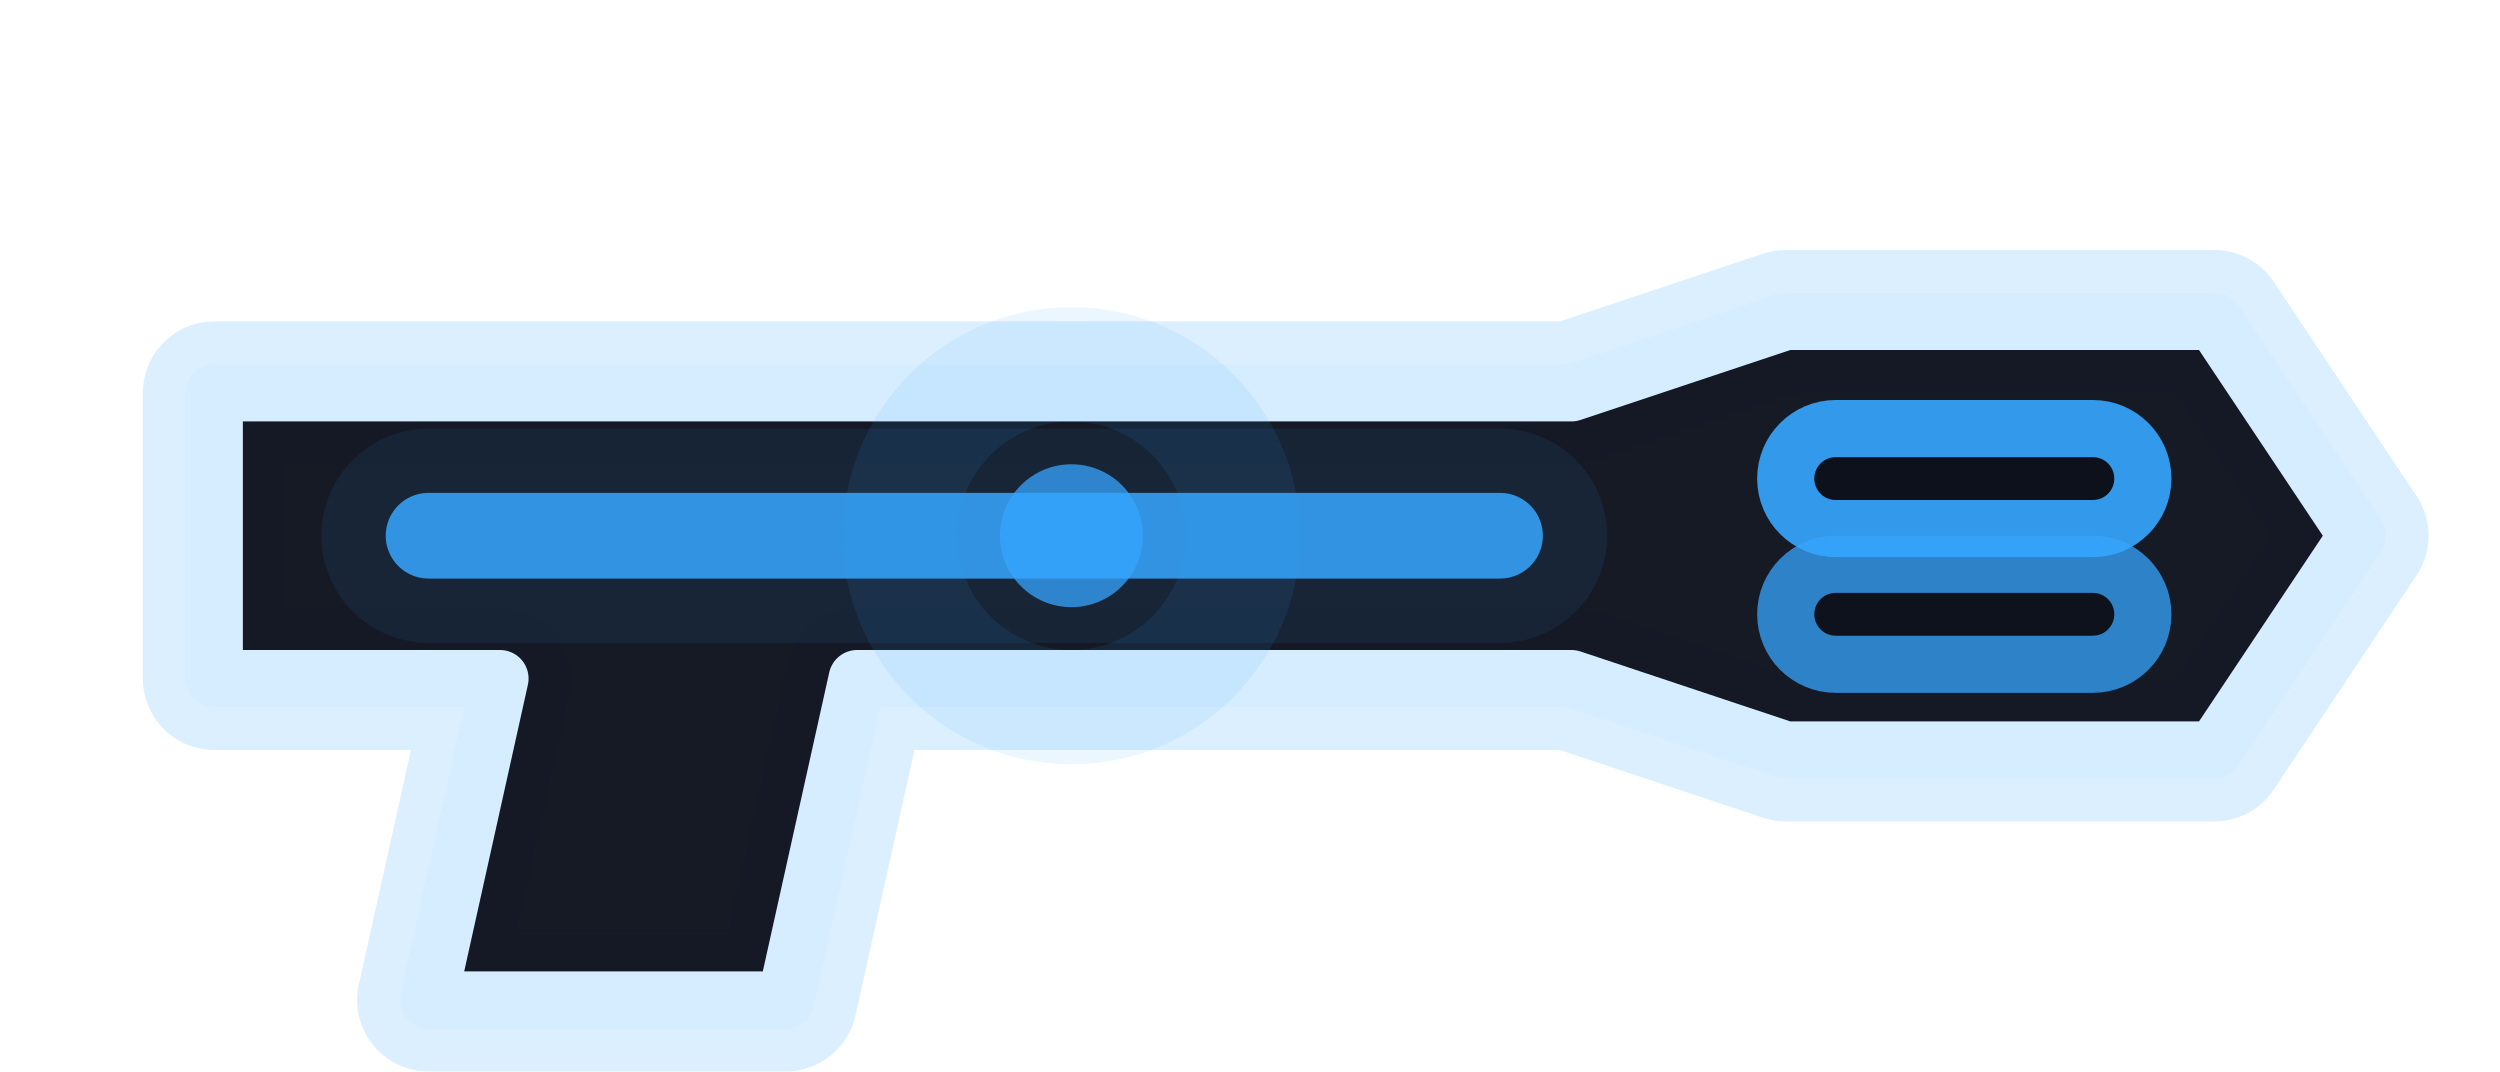
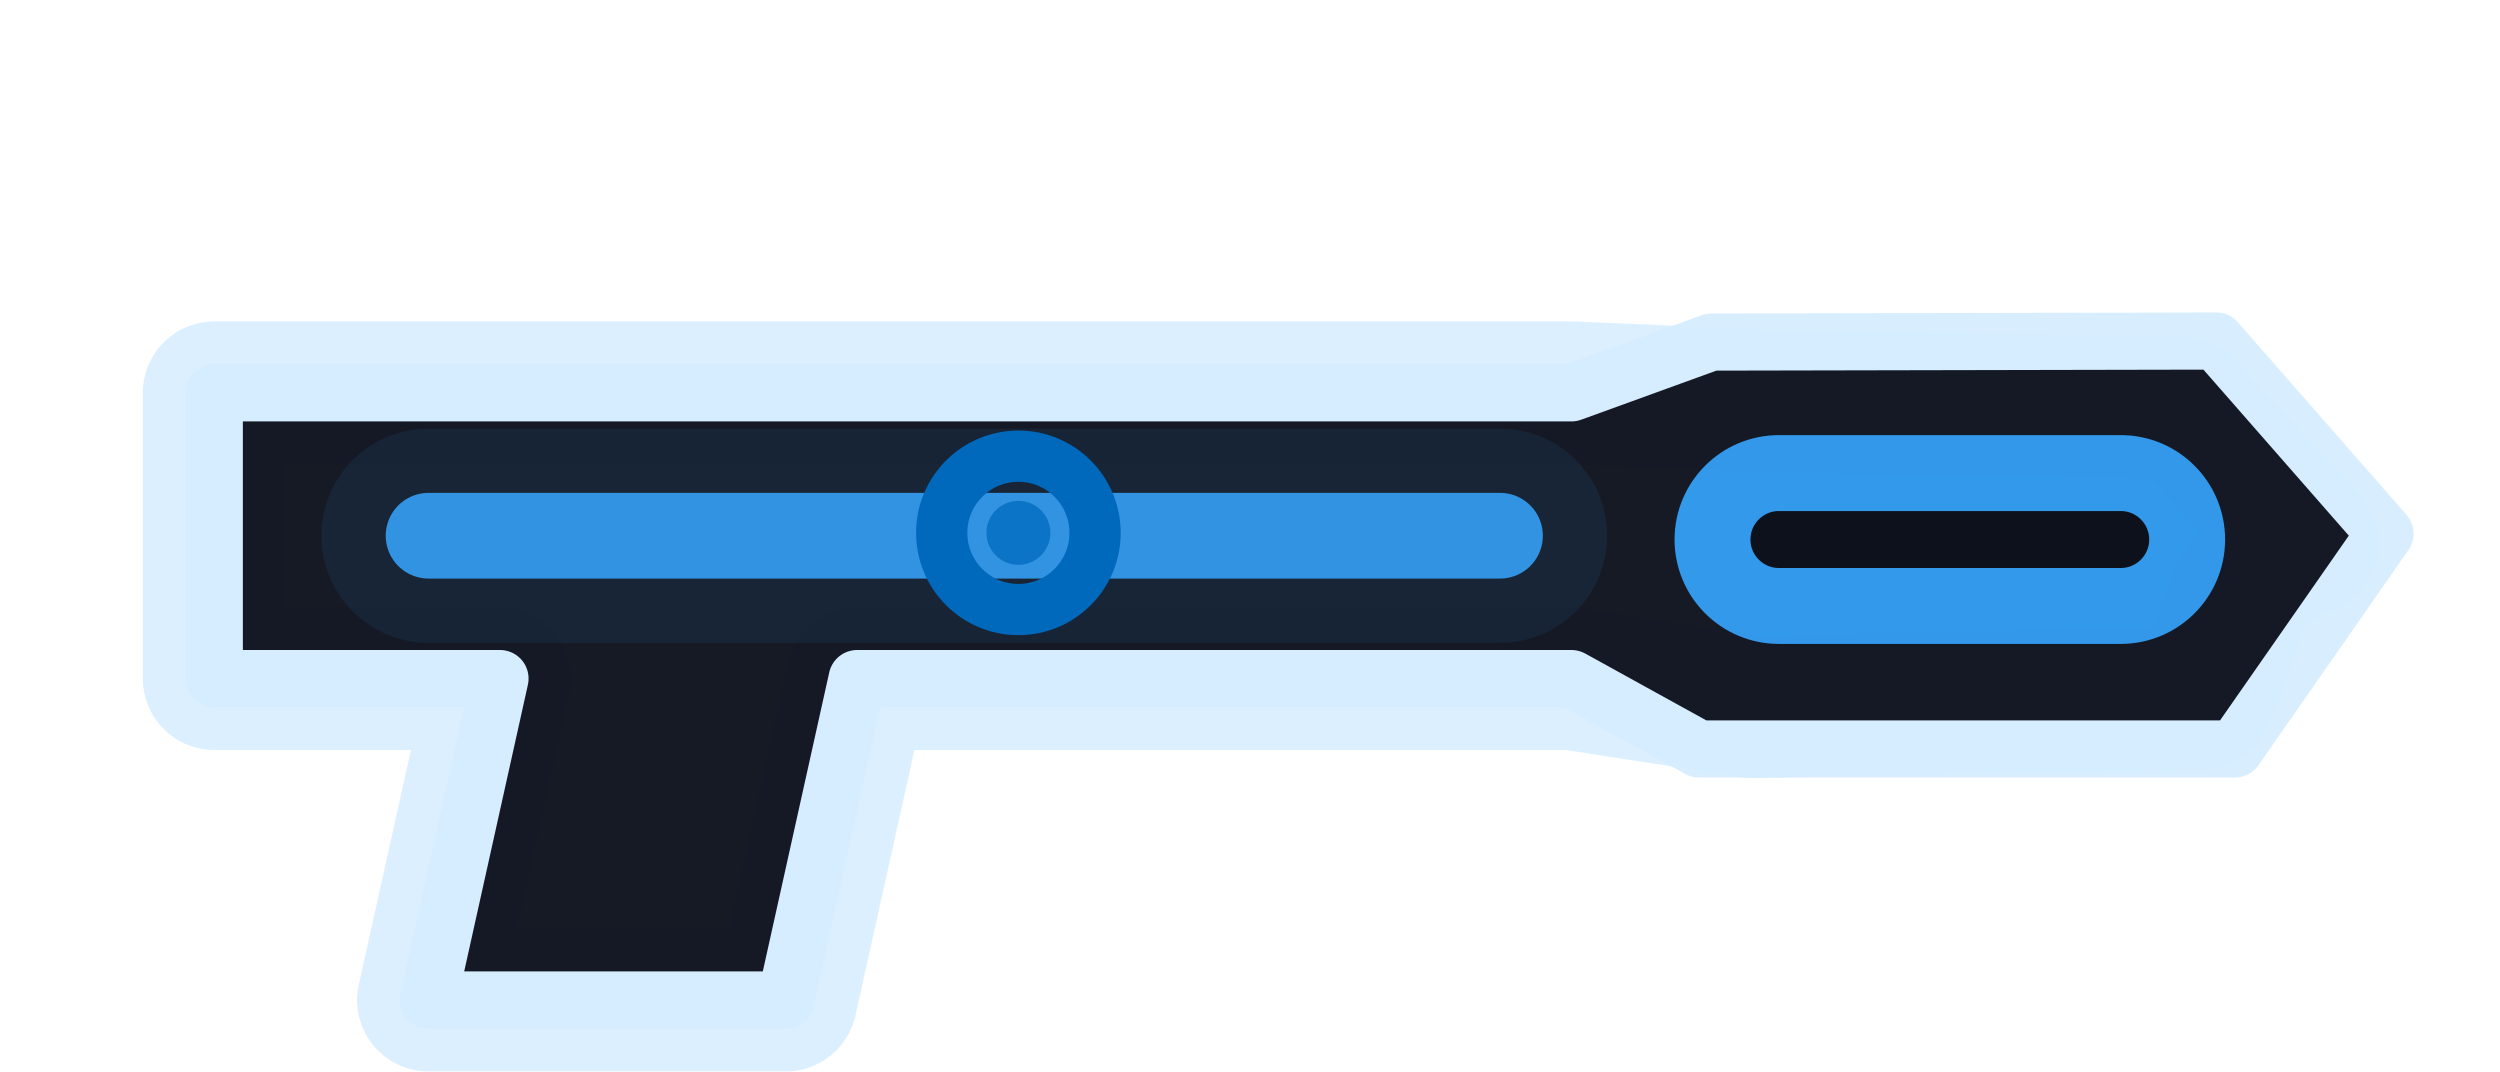
- <svg xmlns="http://www.w3.org/2000/svg" width="70" height="30" viewBox="0 0 70 30">
-   <g fill="none" stroke-linejoin="round" stroke-linecap="round">
-     <path d="M6 11 H44 L50 9 H62 L66 15 L62 21 H50 L44 19 H24 L22 28 H12 L14 19 H6 Z" stroke="#36a6ff" stroke-width="4" opacity="0.18" />
-     <path d="M6 11 H44 L50 9 H62 L66 15 L62 21 H50 L44 19 H24 L22 28 H12 L14 19 H6 Z" fill="#0b0f1a" stroke="#d6edff" stroke-width="1.6" opacity="0.95" />
-     <rect x="50" y="12" width="10" height="2.8" rx="1.4" fill="#0b0f1a" stroke="#36a6ff" stroke-width="1.6" opacity="0.9" />
-     <rect x="50" y="15.8" width="10" height="2.8" rx="1.4" fill="#0b0f1a" stroke="#36a6ff" stroke-width="1.6" opacity="0.75" />
-     <path d="M12 15 H42" stroke="#36a6ff" stroke-width="2.4" opacity="0.85" />
-     <path d="M12 15 H42" stroke="#36a6ff" stroke-width="6" opacity="0.08" />
-     <circle cx="30" cy="15" r="2.0" fill="#36a6ff" opacity="0.75" />
-     <circle cx="30" cy="15" r="4.8" fill="none" stroke="#36a6ff" stroke-width="3.2" opacity="0.10" />
+ <svg xmlns="http://www.w3.org/2000/svg" width="70" height="30" viewBox="0 0 70 30" version="1.1" id="svg5">
+   <defs id="defs5" />
+   <g fill="none" stroke-linejoin="round" stroke-linecap="round" id="g5">
+     <path d="m 6,11 h 38 l 5.306,0.226 11.798,0.202 3.508,3.774 c -2.471,1.077 -1.85,2.059 -2.93,4.352 L 49.075,19.786 44,19 H 24 l -2,9 H 12 l 2,-9 H 6 Z" stroke="#36a6ff" stroke-width="4" opacity="0.18" id="path1" />
+     <path d="m 6,11 h 38 l 3.918,-1.422 14.14,-0.029 4.723,5.393 -4.202,6.029 -15.007,0 L 44,19 H 24 l -2,9 H 12 l 2,-9 H 6 Z" fill="#0b0f1a" stroke="#d6edff" stroke-width="1.6" opacity="0.95" id="path2" />
+     <rect x="47.95" y="13.246" width="13.29" height="3.721" rx="1.861" fill="#0b0f1a" stroke="#36a6ff" stroke-width="2.126" opacity="0.9" id="rect2" />
+     <path d="M12 15 H42" stroke="#36a6ff" stroke-width="2.4" opacity="0.85" id="path3" />
+     <path d="M12 15 H42" stroke="#36a6ff" stroke-width="6" opacity="0.08" id="path4" />
+     <circle cx="28.515" cy="14.92" r="0.895" fill="#36a6ff" opacity="0.75" id="circle4" style="stroke-width:0.447;fill:#0069bc;fill-opacity:1" />
+     <circle cx="28.515" cy="14.92" r="2.147" fill="none" stroke="#36a6ff" stroke-width="1.922" opacity="0.1" id="circle5" style="opacity:1;stroke:#0069bc;stroke-width:1.435;stroke-dasharray:none;stroke-opacity:1" />
  </g>
</svg>
